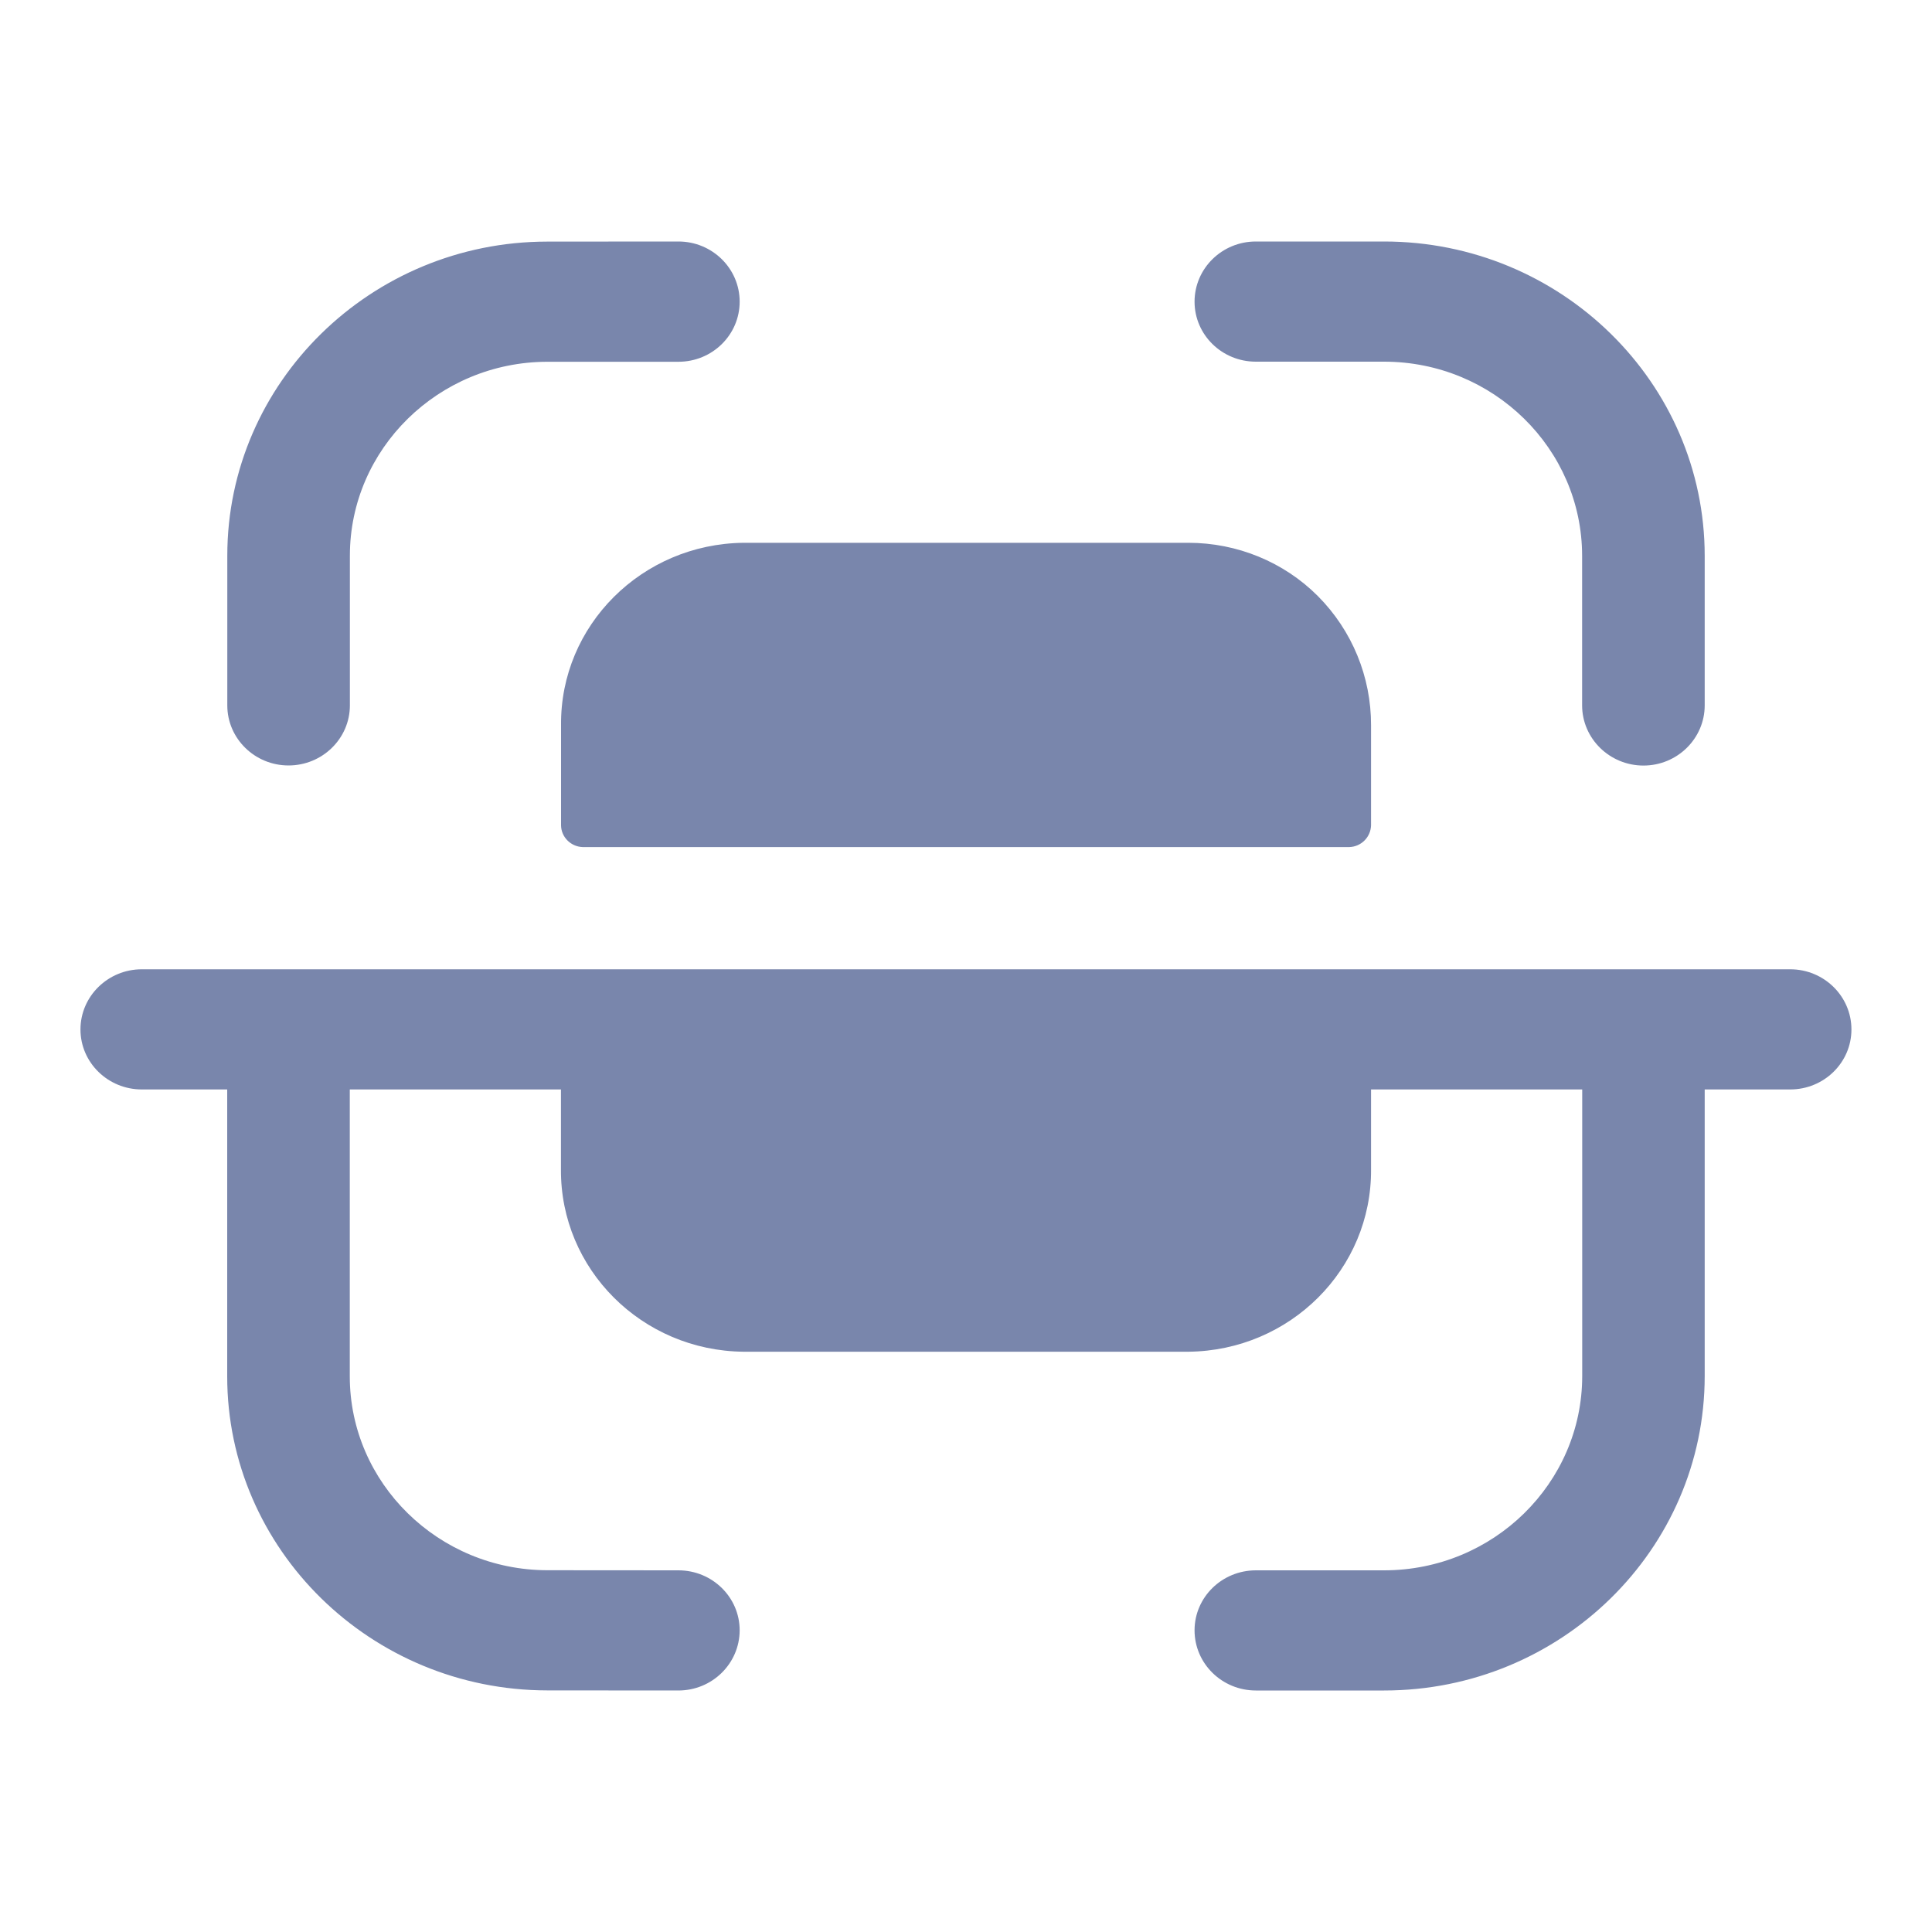
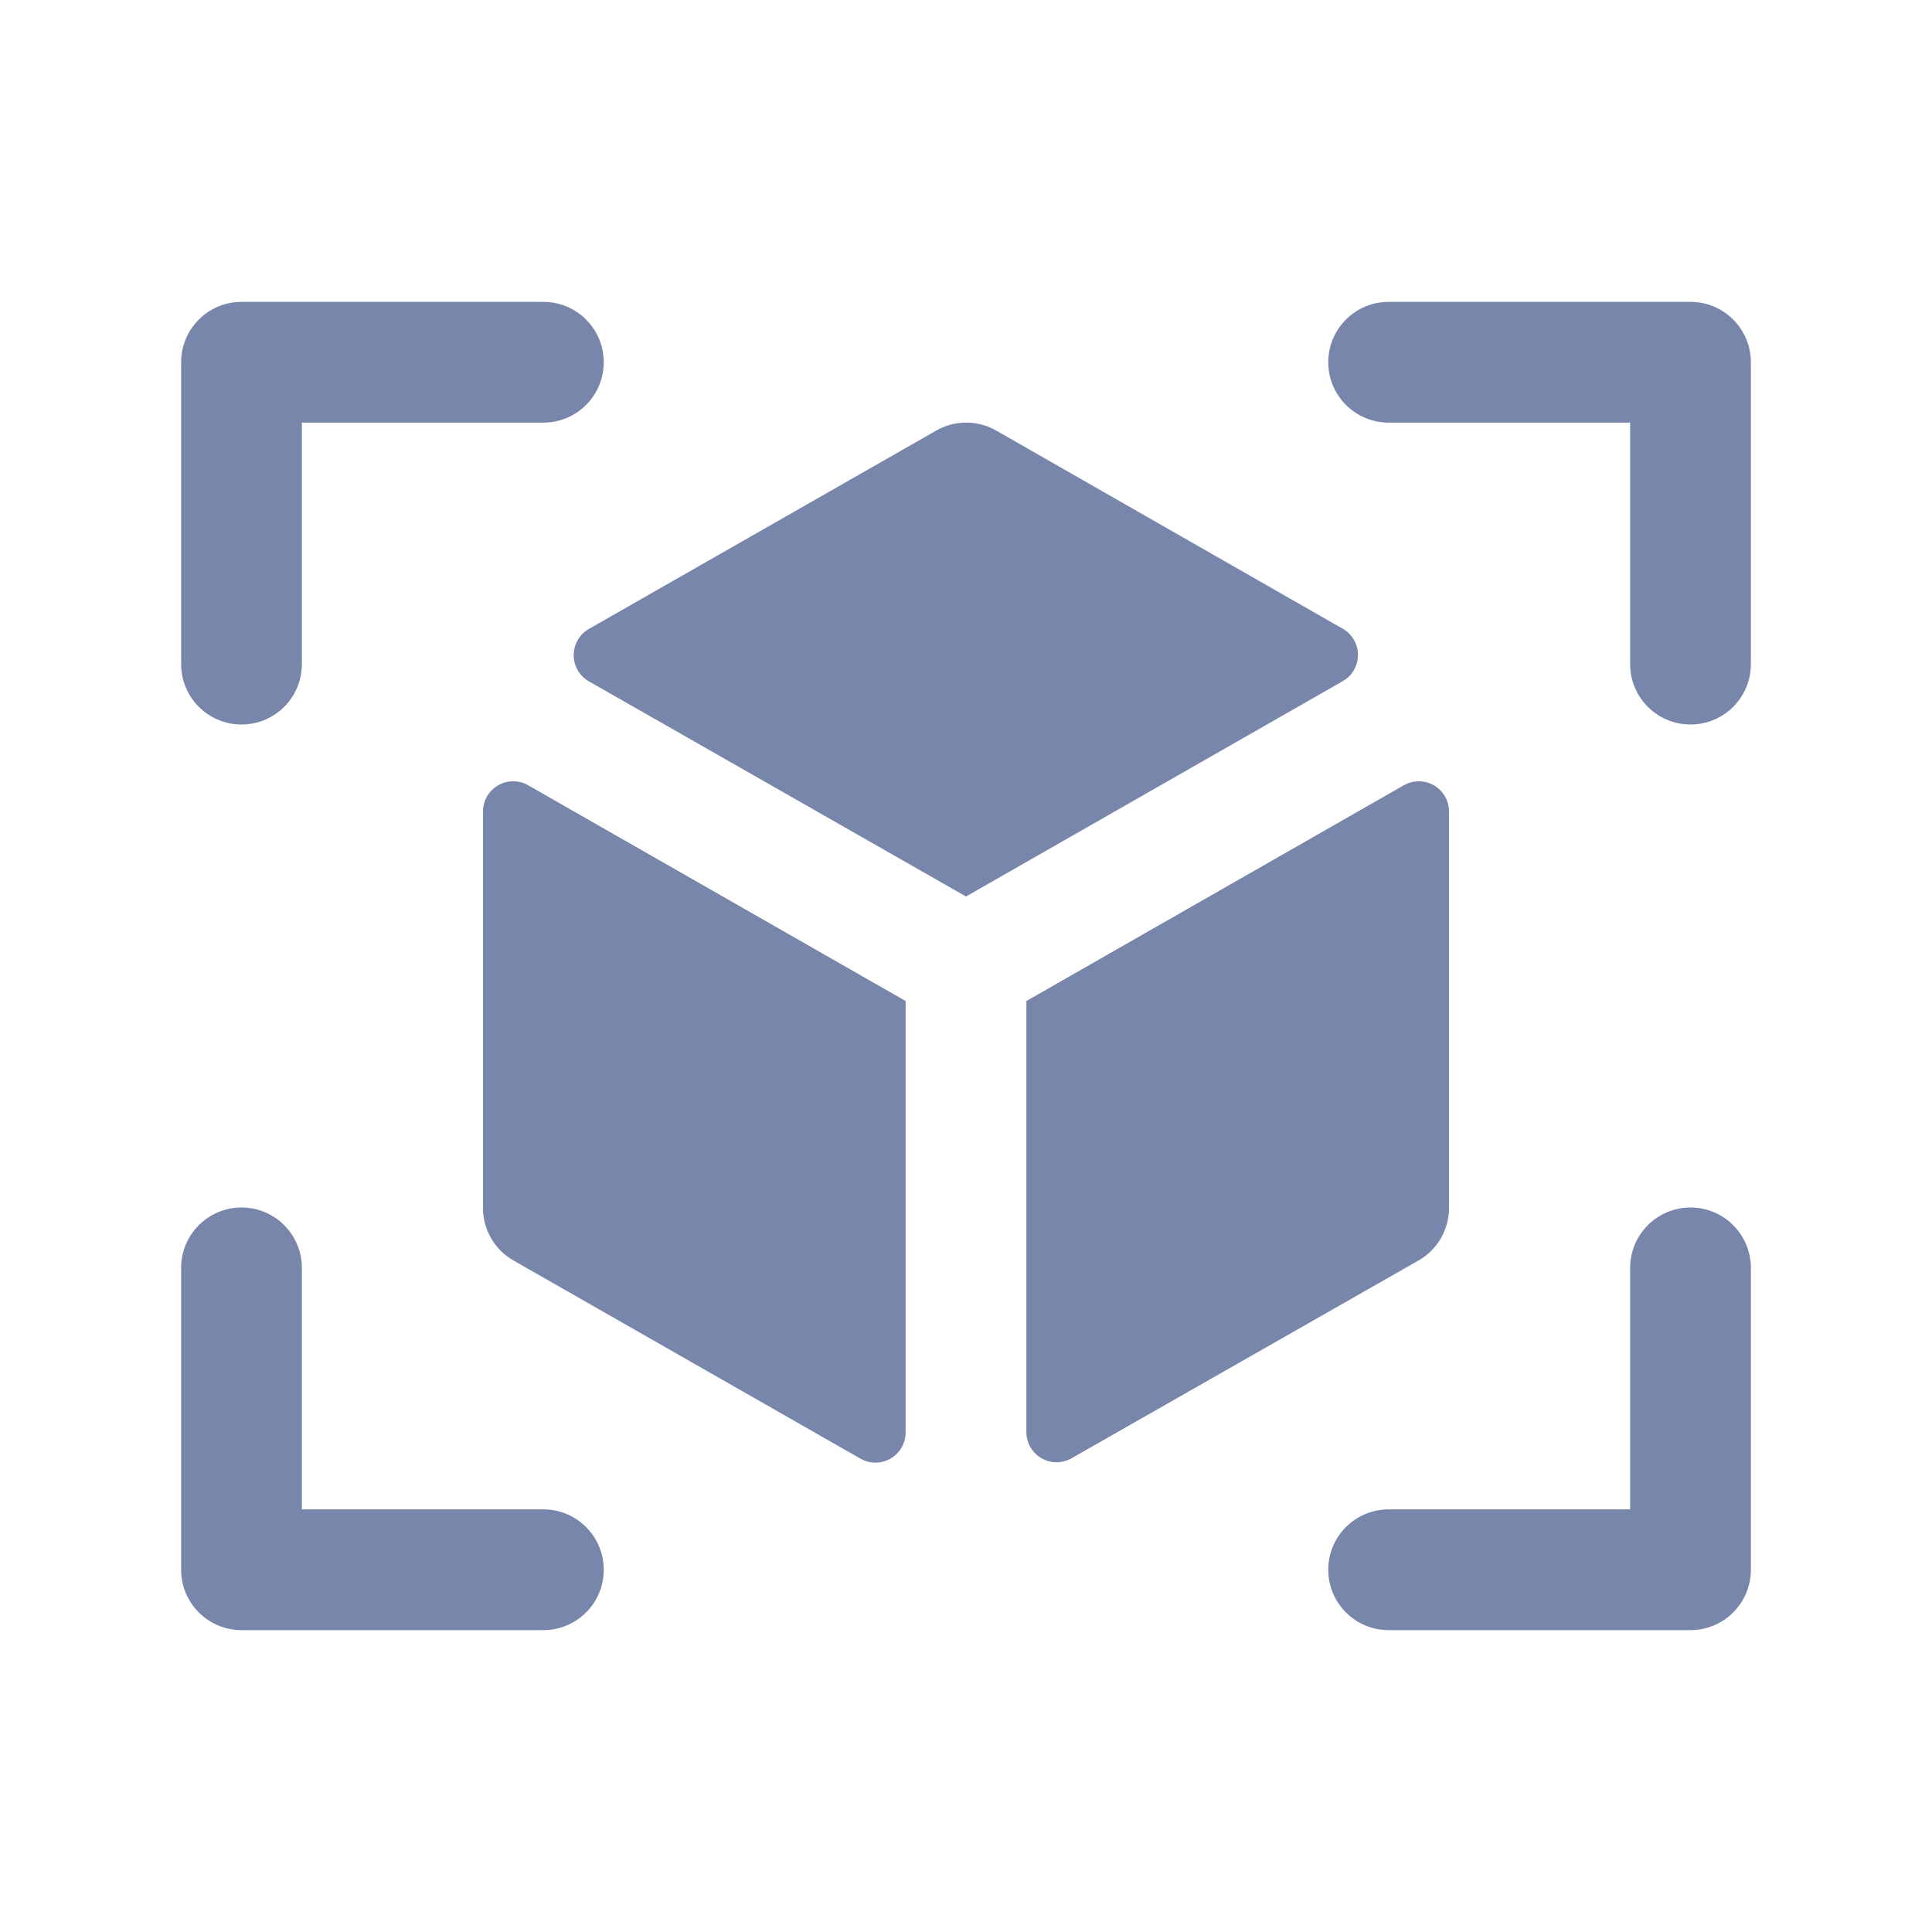
- <svg xmlns="http://www.w3.org/2000/svg" width="20" height="20" viewBox="0 0 20 20" fill="none">
-   <path fill-rule="evenodd" clip-rule="evenodd" d="M7.023 2.5C7.373 2.5 7.657 2.779 7.657 3.123C7.657 3.466 7.374 3.745 7.023 3.745L5.665 3.745C4.539 3.747 3.622 4.647 3.622 5.752V7.302C3.622 7.645 3.337 7.924 2.987 7.924C2.637 7.924 2.353 7.645 2.353 7.302V5.752C2.353 3.961 3.839 2.502 5.664 2.501L7.022 2.5H7.023ZM13 2.5H14.328C16.159 2.5 17.647 3.96 17.647 5.755V7.302C17.647 7.645 17.363 7.925 17.013 7.925C16.663 7.925 16.378 7.645 16.378 7.302V5.755C16.378 4.646 15.459 3.744 14.328 3.744H13C12.65 3.744 12.366 3.466 12.366 3.123C12.366 2.779 12.65 2.5 13 2.5ZM12.302 5.619H7.698C6.645 5.63 5.798 6.474 5.808 7.507V8.545C5.81 8.666 5.909 8.765 6.033 8.769H13.966C14.09 8.766 14.189 8.667 14.193 8.545V7.507C14.194 7.008 13.998 6.528 13.643 6.171C13.29 5.817 12.806 5.619 12.302 5.619ZM1.468 10.034H18.532C18.882 10.034 19.166 10.313 19.166 10.657C19.166 11 18.882 11.278 18.532 11.278H17.647V14.244C17.647 16.041 16.158 17.5 14.328 17.5H13.001C12.65 17.5 12.366 17.221 12.366 16.877C12.366 16.534 12.65 16.256 13.001 16.256H14.328C15.459 16.256 16.379 15.354 16.379 14.244V11.278H14.193V12.104C14.201 13.138 13.355 13.983 12.301 13.993H7.698C6.645 13.983 5.799 13.138 5.807 12.104V11.278H3.621V14.248C3.621 15.353 4.539 16.253 5.666 16.255L7.023 16.256C7.373 16.256 7.657 16.534 7.657 16.877C7.656 17.221 7.373 17.5 7.022 17.5L5.665 17.499C3.839 17.497 2.352 16.039 2.352 14.248V11.278H1.468C1.118 11.278 0.833 11 0.833 10.657C0.833 10.313 1.118 10.034 1.468 10.034Z" fill="#7986AC" />
+ <svg xmlns="http://www.w3.org/2000/svg" width="32" height="32" fill="#7986ac" viewBox="0 0 256 256">
+   <path d="M232,48V88a8,8,0,0,1-16,0V56H184a8,8,0,0,1,0-16h40A8,8,0,0,1,232,48ZM72,200H40V168a8,8,0,0,0-16,0v40a8,8,0,0,0,8,8H72a8,8,0,0,0,0-16Zm152-40a8,8,0,0,0-8,8v32H184a8,8,0,0,0,0,16h40a8,8,0,0,0,8-8V168A8,8,0,0,0,224,160ZM32,96a8,8,0,0,0,8-8V56H72a8,8,0,0,0,0-16H32a8,8,0,0,0-8,8V88A8,8,0,0,0,32,96ZM177.92,83.31,132,57.05a8,8,0,0,0-7.94,0L78.08,83.31a4,4,0,0,0,0,7L128,118.79l49.92-28.53A4,4,0,0,0,177.92,83.31ZM64,107.53V160A8,8,0,0,0,68,167l46,26.27a4,4,0,0,0,6-3.47V132.64L70,104.06A4,4,0,0,0,64,107.53ZM192,160V107.53a4,4,0,0,0-6-3.47l-50,28.58v57.11a4,4,0,0,0,6,3.47L188,167A8,8,0,0,0,192,160Z" />
</svg>
